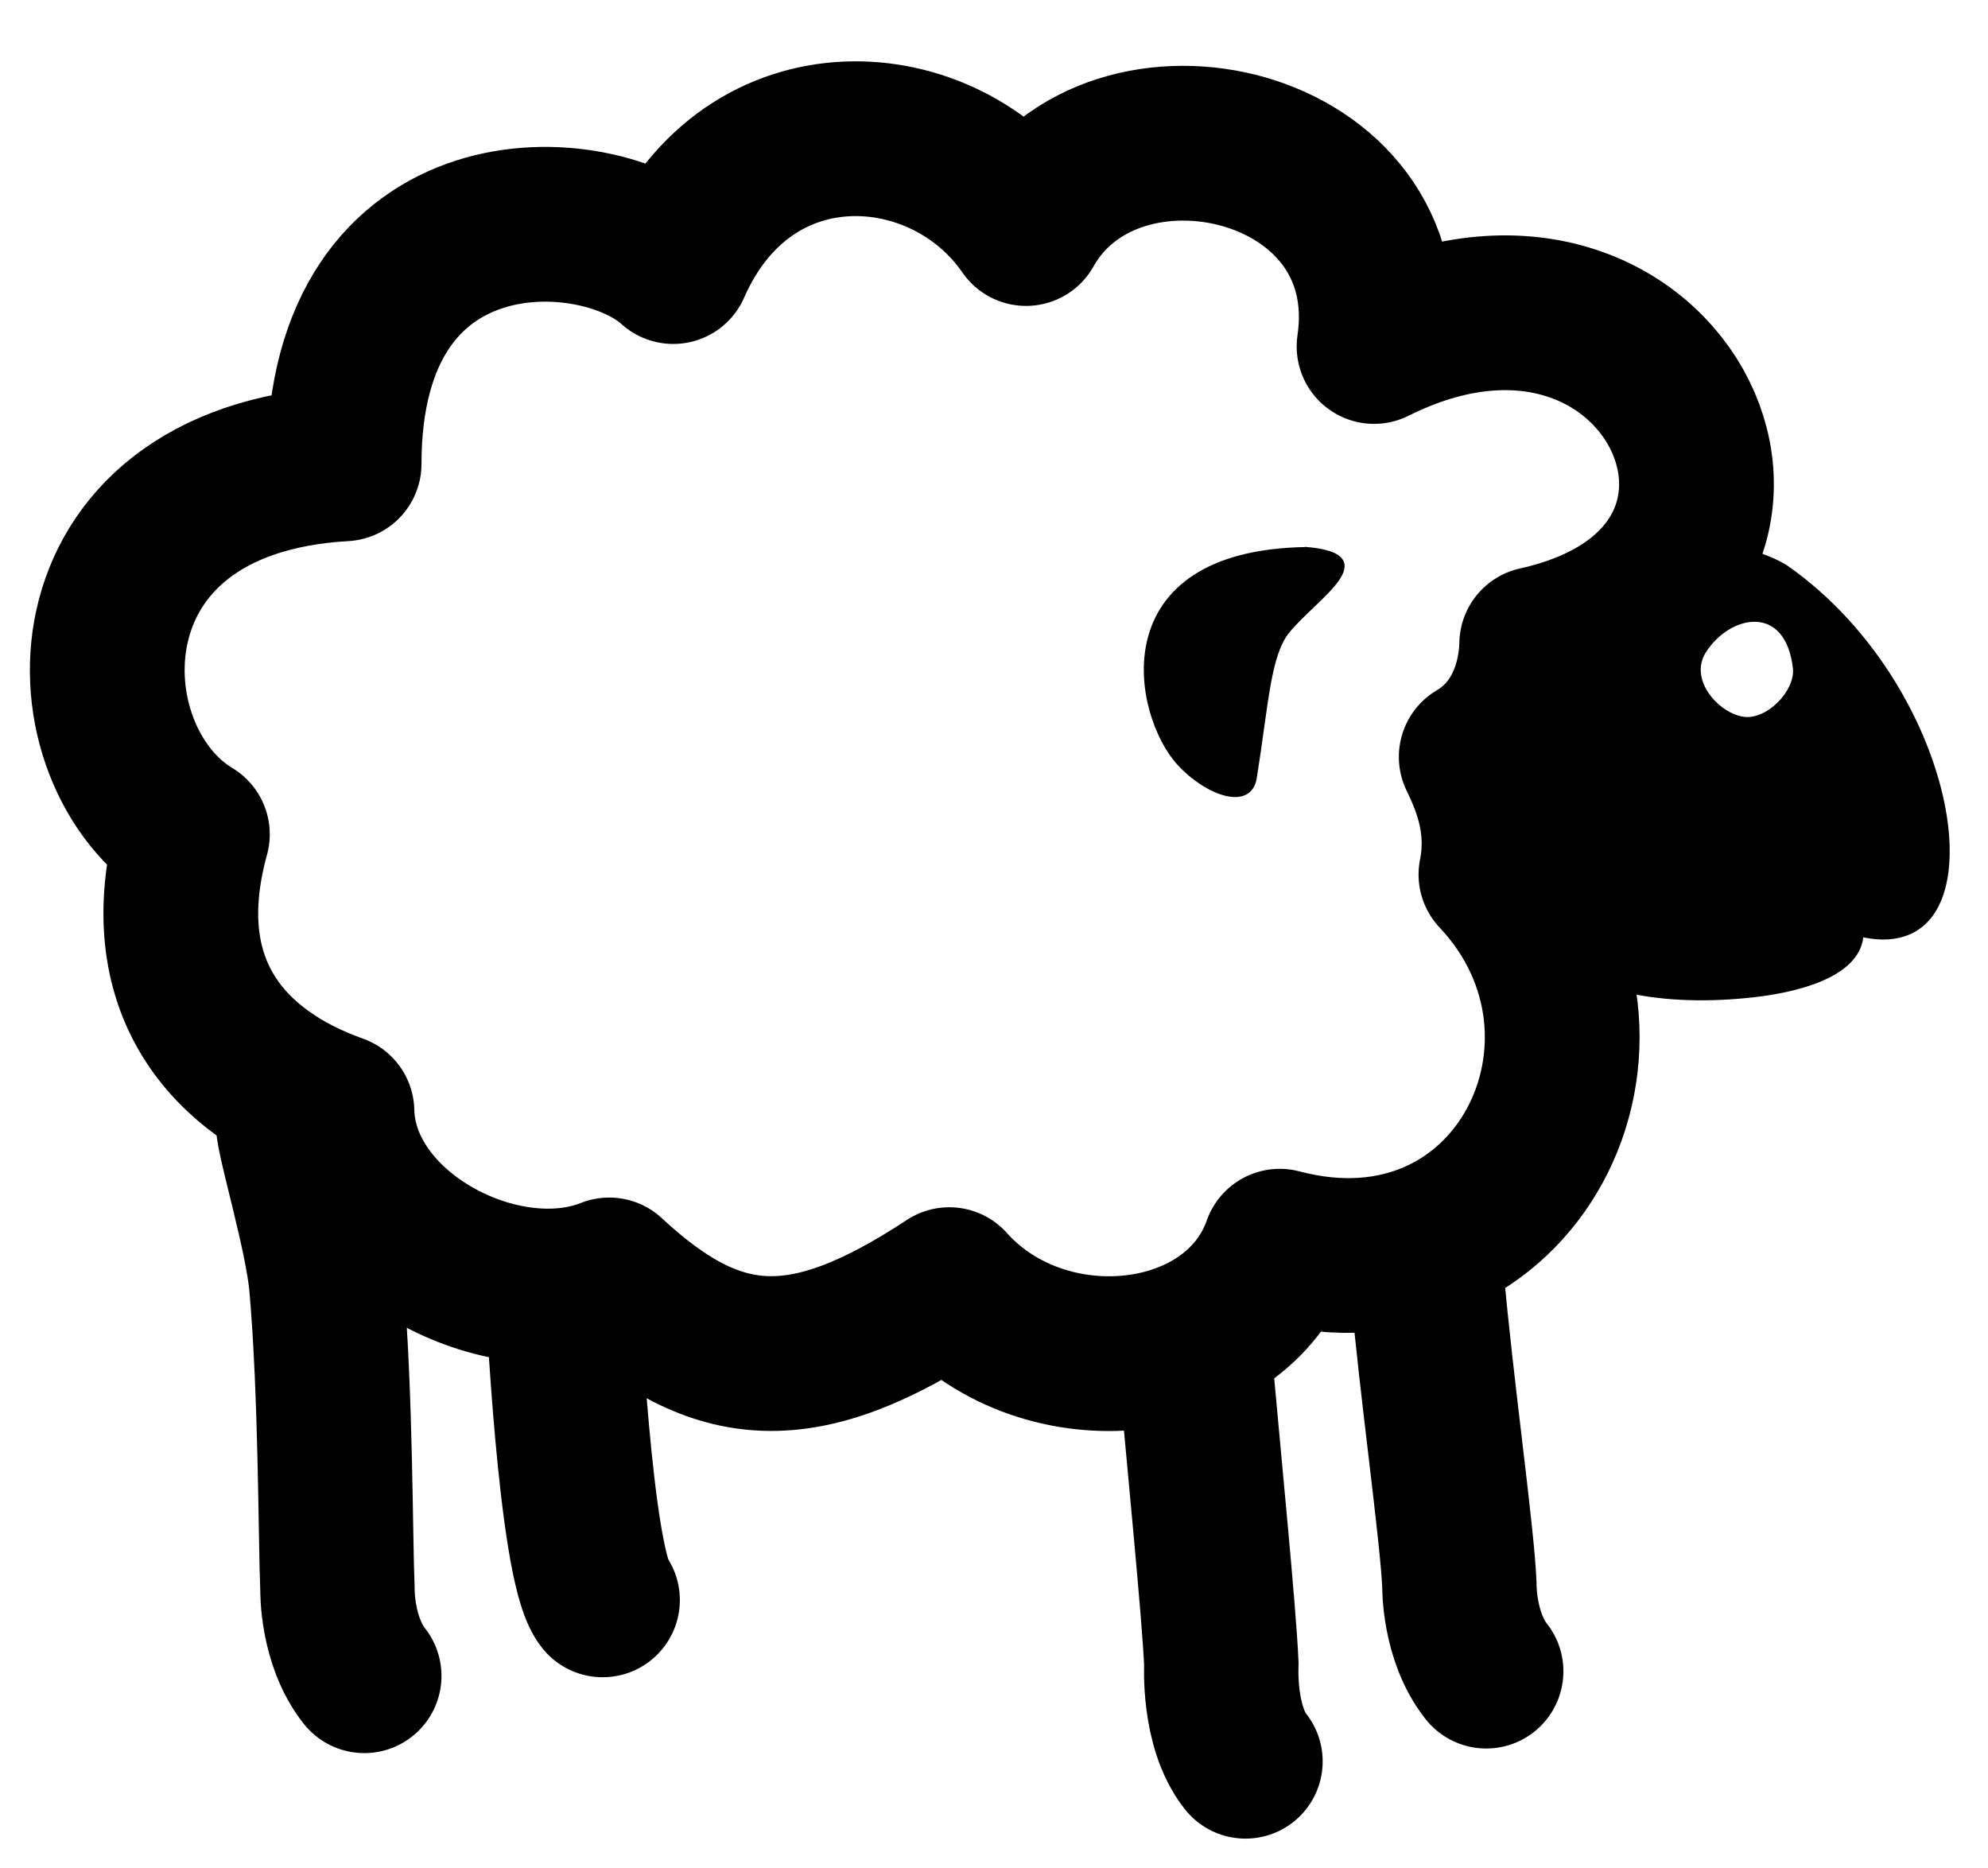
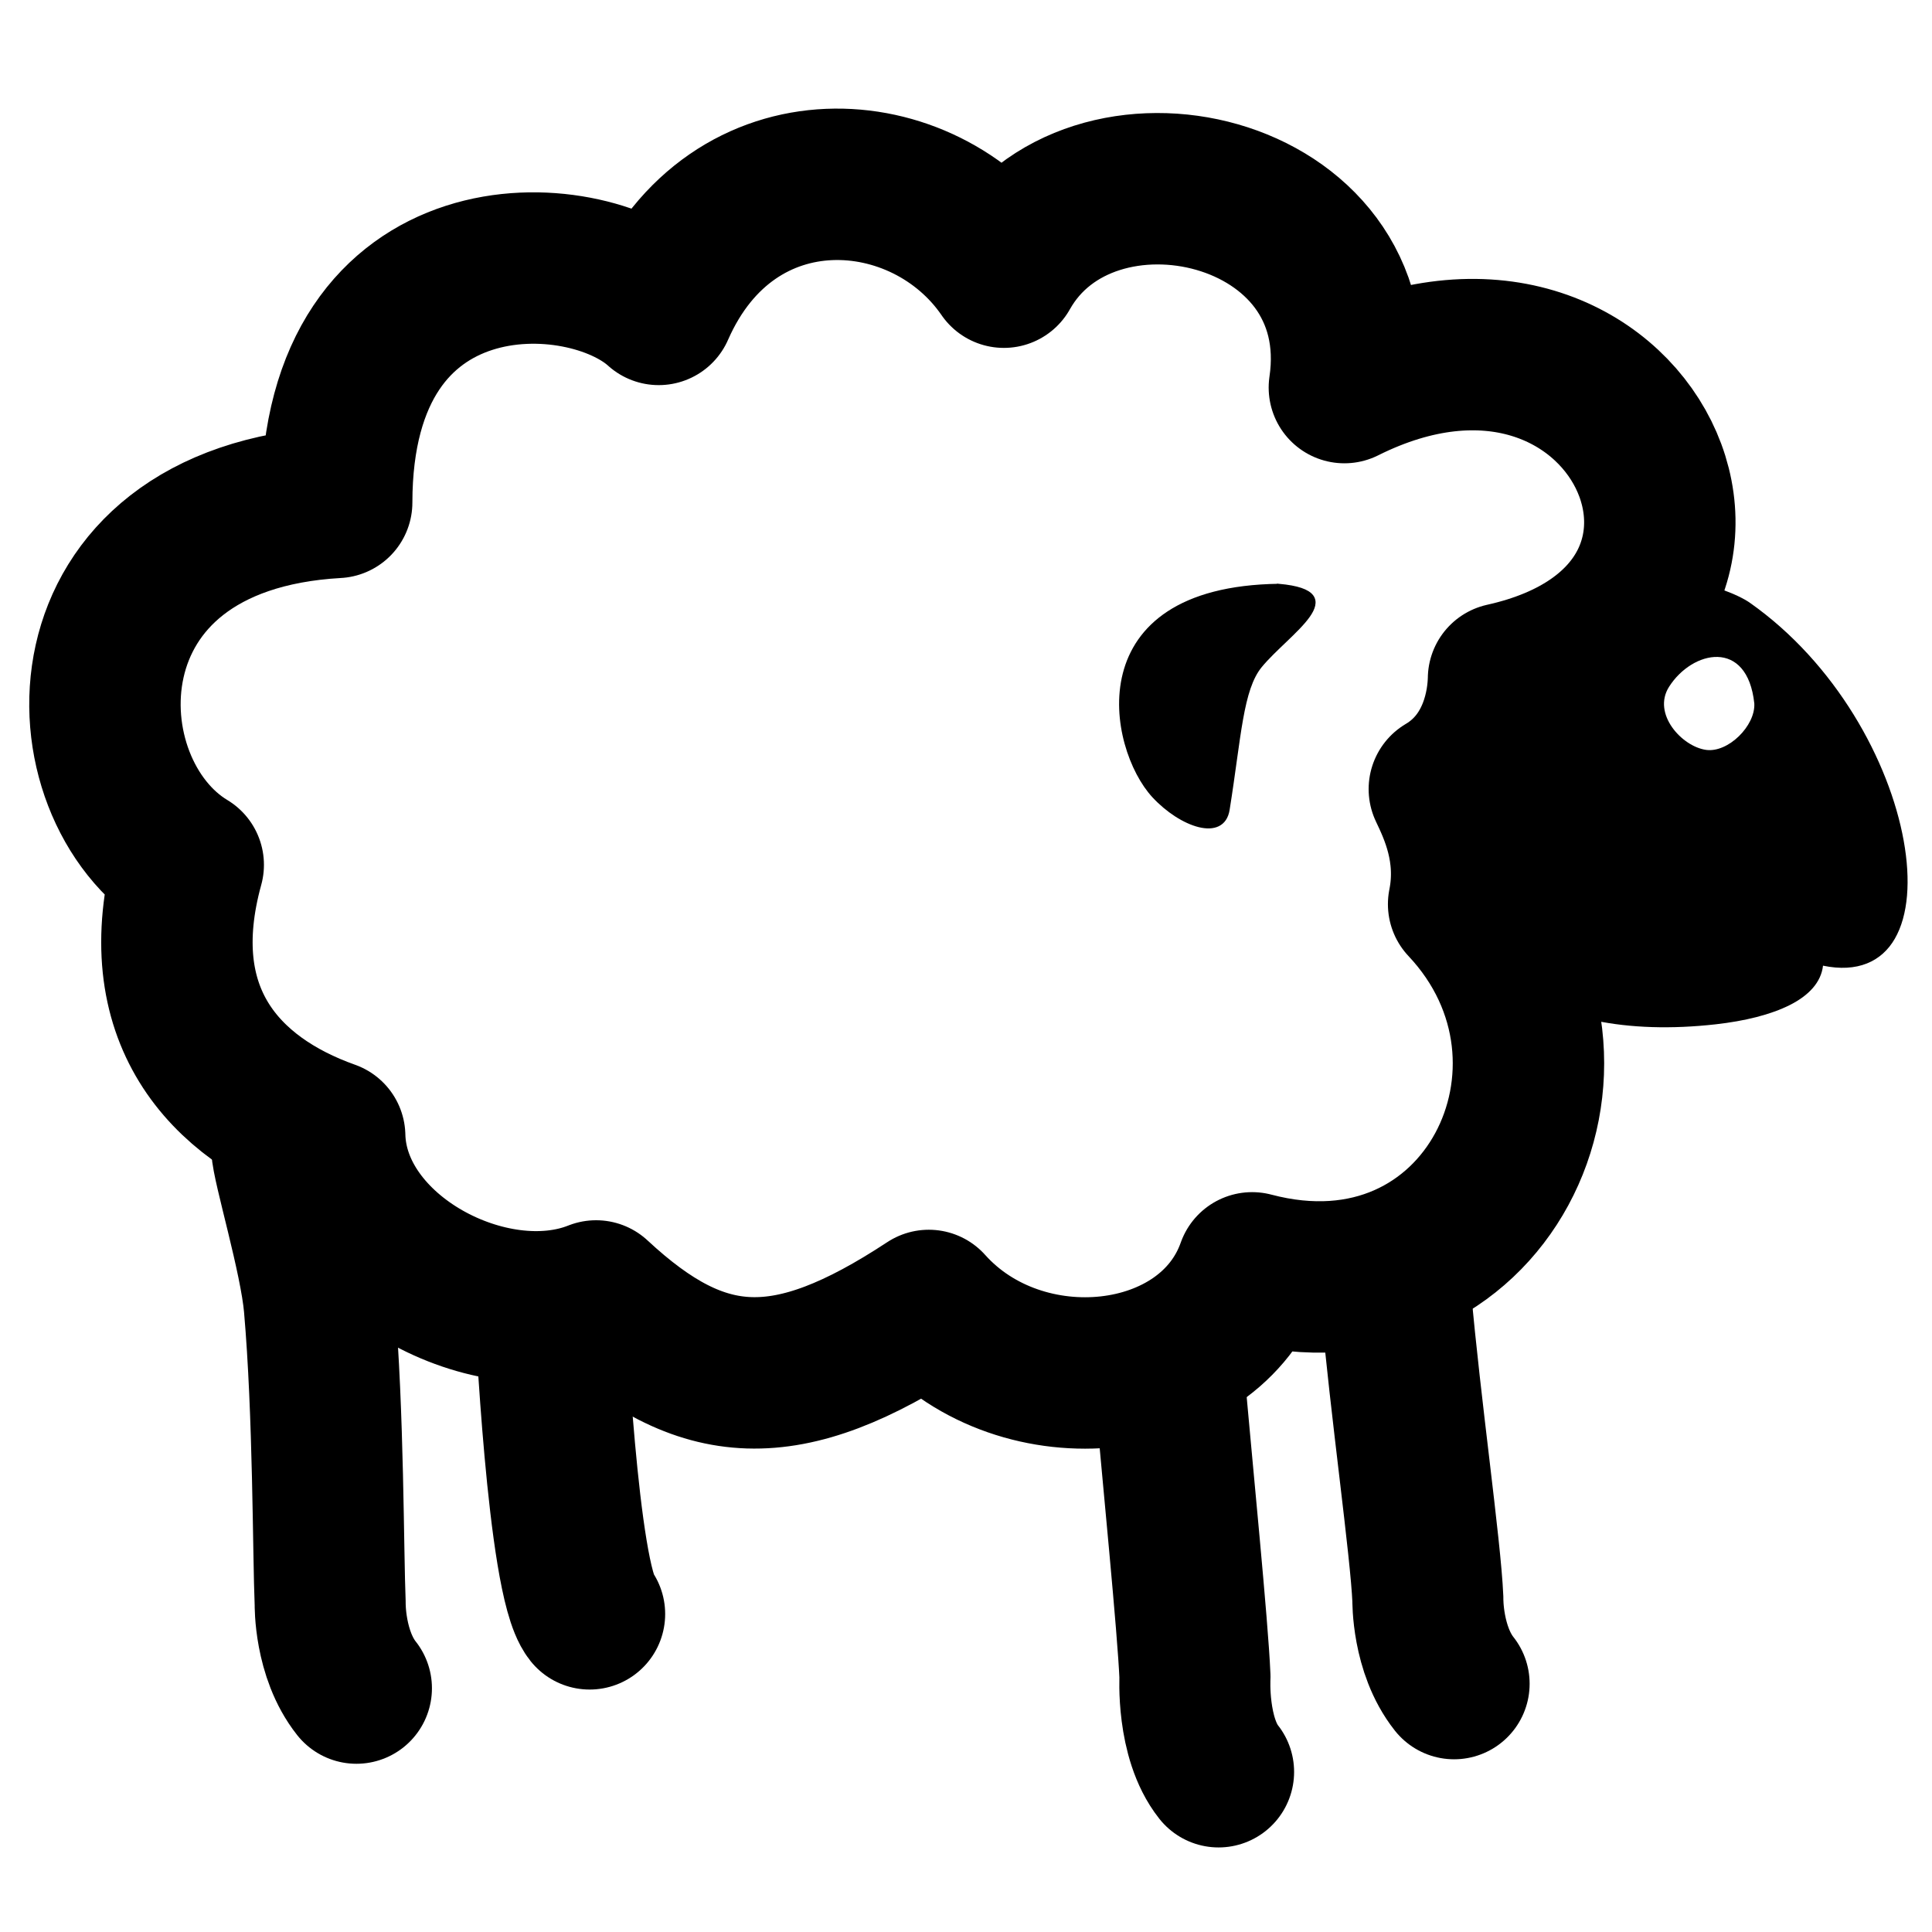
- <svg xmlns="http://www.w3.org/2000/svg" width="149mm" height="140mm" viewBox="0 0 527.953 496.063" id="svg2" version="1.1">
+ <svg xmlns="http://www.w3.org/2000/svg" width="148mm" height="148mm" viewBox="0 0 524.409 524.409" id="svg2" version="1.1">
  <defs id="defs4" />
-   <g id="layer1" transform="translate(0,-556.2996)">
-     <path style="fill:none;fill-rule:evenodd;stroke:#000000;stroke-width:41.1;stroke-linecap:butt;stroke-linejoin:round;stroke-miterlimit:4;stroke-dasharray:none;stroke-opacity:1" d="m 178.797,627.088 c 19.976,-45.495 72.084,-41.558 93.692,-10.102 23.057,-41.098 100.513,-23.687 92.419,31.323 78.143,-39.011 123.943,61.072 43.199,79.015 -0.104,6.331 -2.102,21.731 -16.064,29.965 2.623,5.562 8.137,16.826 5.234,31.241 40.912,43.464 5.848,115.434 -57.411,98.711 -11.696,33.186 -62.443,38.523 -87.76,10.207 -38.494,25.34 -61.442,24.262 -90.308,-2.578 -28.465,11.318 -71.558,-11.342 -72.316,-43.398 -28.731,-10.204 -49.572,-33.082 -38.391,-73.619 -34.11,-20.516 -36.223,-94.074 40.294,-98.377 0.045,-73.906 66.671,-71.172 87.41,-52.39 z" id="path3351" />
-     <path style="fill:#000000;fill-rule:evenodd;stroke:#000000;stroke-width:1px;stroke-linecap:butt;stroke-linejoin:miter;stroke-opacity:1" d="m 347.099,702.066 c -54.256,0.736 -46.027,44.046 -33.917,57.117 7.393,7.979 18.752,12.007 20.086,3.67 3.18,-19.875 3.613,-32.653 8.831,-39.002 7.395,-8.998 25.572,-19.93 5,-21.786 z" id="path4157" />
-     <path style="fill:#000000;fill-rule:evenodd;stroke:#000000;stroke-width:41;stroke-linecap:round;stroke-linejoin:round;stroke-miterlimit:4;stroke-dasharray:none;stroke-opacity:1" d="m 77.814,854.566 c 0.098,4.739 7.689,29.627 8.848,42.888 2.553,29.212 2.386,67.181 2.961,80.985 0,0 -0.25,13.61 7.12,22.913" id="path4159" />
-     <path style="fill:#000000;fill-rule:evenodd;stroke:#000000;stroke-width:41;stroke-linecap:round;stroke-linejoin:round;stroke-miterlimit:4;stroke-dasharray:none;stroke-opacity:1" d="m 149.357,899.006 c 0,0 3.322,72.896 10.691,82.199" id="path4159-7" />
-     <path style="fill:#ff0000;fill-rule:evenodd;stroke:#000000;stroke-width:41;stroke-linecap:round;stroke-linejoin:round;stroke-miterlimit:4;stroke-dasharray:none;stroke-opacity:1" d="m 317.111,914.45 c 2.553,29.212 6.671,70.039 7.246,83.843 0,0 -0.964,16.467 6.405,25.77" id="path4159-6" />
-     <path style="fill:#ff0000;fill-rule:evenodd;stroke:#000000;stroke-width:41;stroke-linecap:round;stroke-linejoin:round;stroke-miterlimit:4;stroke-dasharray:none;stroke-opacity:1" d="m 378.896,895.521 c 2.553,29.212 8.1,67.896 8.675,81.7 0,0 -0.25,13.61 7.12,22.913" id="path4159-2" />
-     <path style="color:#000000;font-style:normal;font-variant:normal;font-weight:normal;font-stretch:normal;font-size:medium;line-height:normal;font-family:sans-serif;text-indent:0;text-align:start;text-decoration:none;text-decoration-line:none;text-decoration-style:solid;text-decoration-color:#000000;letter-spacing:normal;word-spacing:normal;text-transform:none;direction:ltr;block-progression:tb;writing-mode:lr-tb;baseline-shift:baseline;text-anchor:start;white-space:normal;clip-rule:nonzero;display:inline;overflow:visible;visibility:visible;opacity:1;isolation:auto;mix-blend-mode:normal;color-interpolation:sRGB;color-interpolation-filters:linearRGB;solid-color:#000000;solid-opacity:1;fill:#000000;fill-opacity:1;fill-rule:evenodd;stroke:none;stroke-width:1px;stroke-linecap:butt;stroke-linejoin:miter;stroke-miterlimit:4;stroke-dasharray:none;stroke-dashoffset:0;stroke-opacity:1;color-rendering:auto;image-rendering:auto;shape-rendering:auto;text-rendering:auto;enable-background:accumulate" d="m 448.721,699.707 c -7.128,0.443 -13.938,5.234 -20.857,14.197 -7.907,10.244 -16.038,25.985 -25.152,47.252 -9.162,21.378 -5.539,37.862 6.508,48.186 12.047,10.323 32.358,14.509 56.508,11.793 7.795,-0.877 14.896,-2.593 20.166,-5.27 5.073,-2.576 8.421,-6.125 8.932,-10.643 9.334,1.938 15.909,-1.091 19.498,-7.328 3.656,-6.354 4.344,-15.85 2.4,-26.607 -3.888,-21.512 -18.367,-48.133 -41.828,-64.623 0,0 -1.767,-1.295 -5.514,-2.785 -3.747,-1.49 -9.505,-3.198 -17.584,-4.096 -1.032,-0.115 -2.058,-0.139 -3.076,-0.076 z m 27.456,34.348 c 0.321,6.046 -7.088,13.42 -13.087,12.597 -6.555,-0.9 -14.697,-9.791 -10.064,-17.11 6.287,-9.931 21.266,-13.223 23.151,4.513 z" id="path4188" />
+   <g id="layer1" transform="translate(0,-527.9531)">
+     <path style="fill:none;fill-rule:evenodd;stroke:#000000;stroke-width:41.1;stroke-linecap:butt;stroke-linejoin:round;stroke-miterlimit:4;stroke-dasharray:none;stroke-opacity:1" d="m 178.797,611.936 c 19.976,-45.495 72.084,-41.558 93.692,-10.102 23.057,-41.098 100.513,-23.687 92.419,31.323 78.143,-39.011 123.943,61.072 43.199,79.015 -0.104,6.331 -2.102,21.731 -16.064,29.965 2.623,5.562 8.137,16.826 5.234,31.241 40.912,43.464 5.848,115.434 -57.411,98.711 -11.696,33.186 -62.443,38.523 -87.76,10.207 -38.494,25.34 -61.442,24.262 -90.308,-2.578 -28.465,11.318 -71.558,-11.342 -72.316,-43.398 -28.731,-10.204 -49.572,-33.082 -38.391,-73.619 -34.11,-20.516 -36.223,-94.074 40.294,-98.377 0.045,-73.906 66.671,-71.172 87.41,-52.39 z" id="path3351" />
+     <path style="fill:#000000;fill-rule:evenodd;stroke:#000000;stroke-width:1px;stroke-linecap:butt;stroke-linejoin:miter;stroke-opacity:1" d="m 347.099,686.914 c -54.256,0.736 -46.027,44.046 -33.917,57.117 7.393,7.979 18.752,12.007 20.086,3.67 3.18,-19.875 3.613,-32.653 8.831,-39.002 7.395,-8.998 25.572,-19.93 5,-21.786 z" id="path4157" />
+     <path style="fill:#000000;fill-rule:evenodd;stroke:#000000;stroke-width:41;stroke-linecap:round;stroke-linejoin:round;stroke-miterlimit:4;stroke-dasharray:none;stroke-opacity:1" d="m 77.814,839.414 c 0.098,4.739 7.689,29.627 8.848,42.888 2.553,29.212 2.386,67.181 2.961,80.985 0,0 -0.25,13.61 7.12,22.913" id="path4159" />
+     <path style="fill:#000000;fill-rule:evenodd;stroke:#000000;stroke-width:41;stroke-linecap:round;stroke-linejoin:round;stroke-miterlimit:4;stroke-dasharray:none;stroke-opacity:1" d="m 149.357,883.854 c 0,0 3.322,72.896 10.691,82.199" id="path4159-7" />
+     <path style="fill:#ff0000;fill-rule:evenodd;stroke:#000000;stroke-width:41;stroke-linecap:round;stroke-linejoin:round;stroke-miterlimit:4;stroke-dasharray:none;stroke-opacity:1" d="m 317.111,899.297 c 2.553,29.212 6.671,70.039 7.246,83.843 0,0 -0.964,16.467 6.405,25.77" id="path4159-6" />
+     <path style="fill:#ff0000;fill-rule:evenodd;stroke:#000000;stroke-width:41;stroke-linecap:round;stroke-linejoin:round;stroke-miterlimit:4;stroke-dasharray:none;stroke-opacity:1" d="m 378.896,880.369 c 2.553,29.212 8.1,67.896 8.675,81.7 0,0 -0.25,13.61 7.12,22.913" id="path4159-2" />
+     <path style="color:#000000;font-style:normal;font-variant:normal;font-weight:normal;font-stretch:normal;font-size:medium;line-height:normal;font-family:sans-serif;text-indent:0;text-align:start;text-decoration:none;text-decoration-line:none;text-decoration-style:solid;text-decoration-color:#000000;letter-spacing:normal;word-spacing:normal;text-transform:none;direction:ltr;block-progression:tb;writing-mode:lr-tb;baseline-shift:baseline;text-anchor:start;white-space:normal;clip-rule:nonzero;display:inline;overflow:visible;visibility:visible;opacity:1;isolation:auto;mix-blend-mode:normal;color-interpolation:sRGB;color-interpolation-filters:linearRGB;solid-color:#000000;solid-opacity:1;fill:#000000;fill-opacity:1;fill-rule:evenodd;stroke:none;stroke-width:1px;stroke-linecap:butt;stroke-linejoin:miter;stroke-miterlimit:4;stroke-dasharray:none;stroke-dashoffset:0;stroke-opacity:1;color-rendering:auto;image-rendering:auto;shape-rendering:auto;text-rendering:auto;enable-background:accumulate" d="m 448.721,684.554 c -7.128,0.443 -13.938,5.234 -20.857,14.197 -7.907,10.244 -16.038,25.985 -25.152,47.252 -9.162,21.378 -5.539,37.862 6.508,48.186 12.047,10.323 32.358,14.509 56.508,11.793 7.795,-0.877 14.896,-2.593 20.166,-5.27 5.073,-2.576 8.421,-6.125 8.932,-10.643 9.334,1.938 15.909,-1.091 19.498,-7.328 3.656,-6.354 4.344,-15.85 2.4,-26.607 -3.888,-21.512 -18.367,-48.133 -41.828,-64.623 0,0 -1.767,-1.295 -5.514,-2.785 -3.747,-1.49 -9.505,-3.198 -17.584,-4.096 -1.032,-0.115 -2.058,-0.139 -3.076,-0.076 z m 27.456,34.348 c 0.321,6.046 -7.088,13.42 -13.087,12.597 -6.555,-0.9 -14.697,-9.791 -10.064,-17.11 6.287,-9.931 21.266,-13.223 23.151,4.513 z" id="path4188" />
  </g>
</svg>
